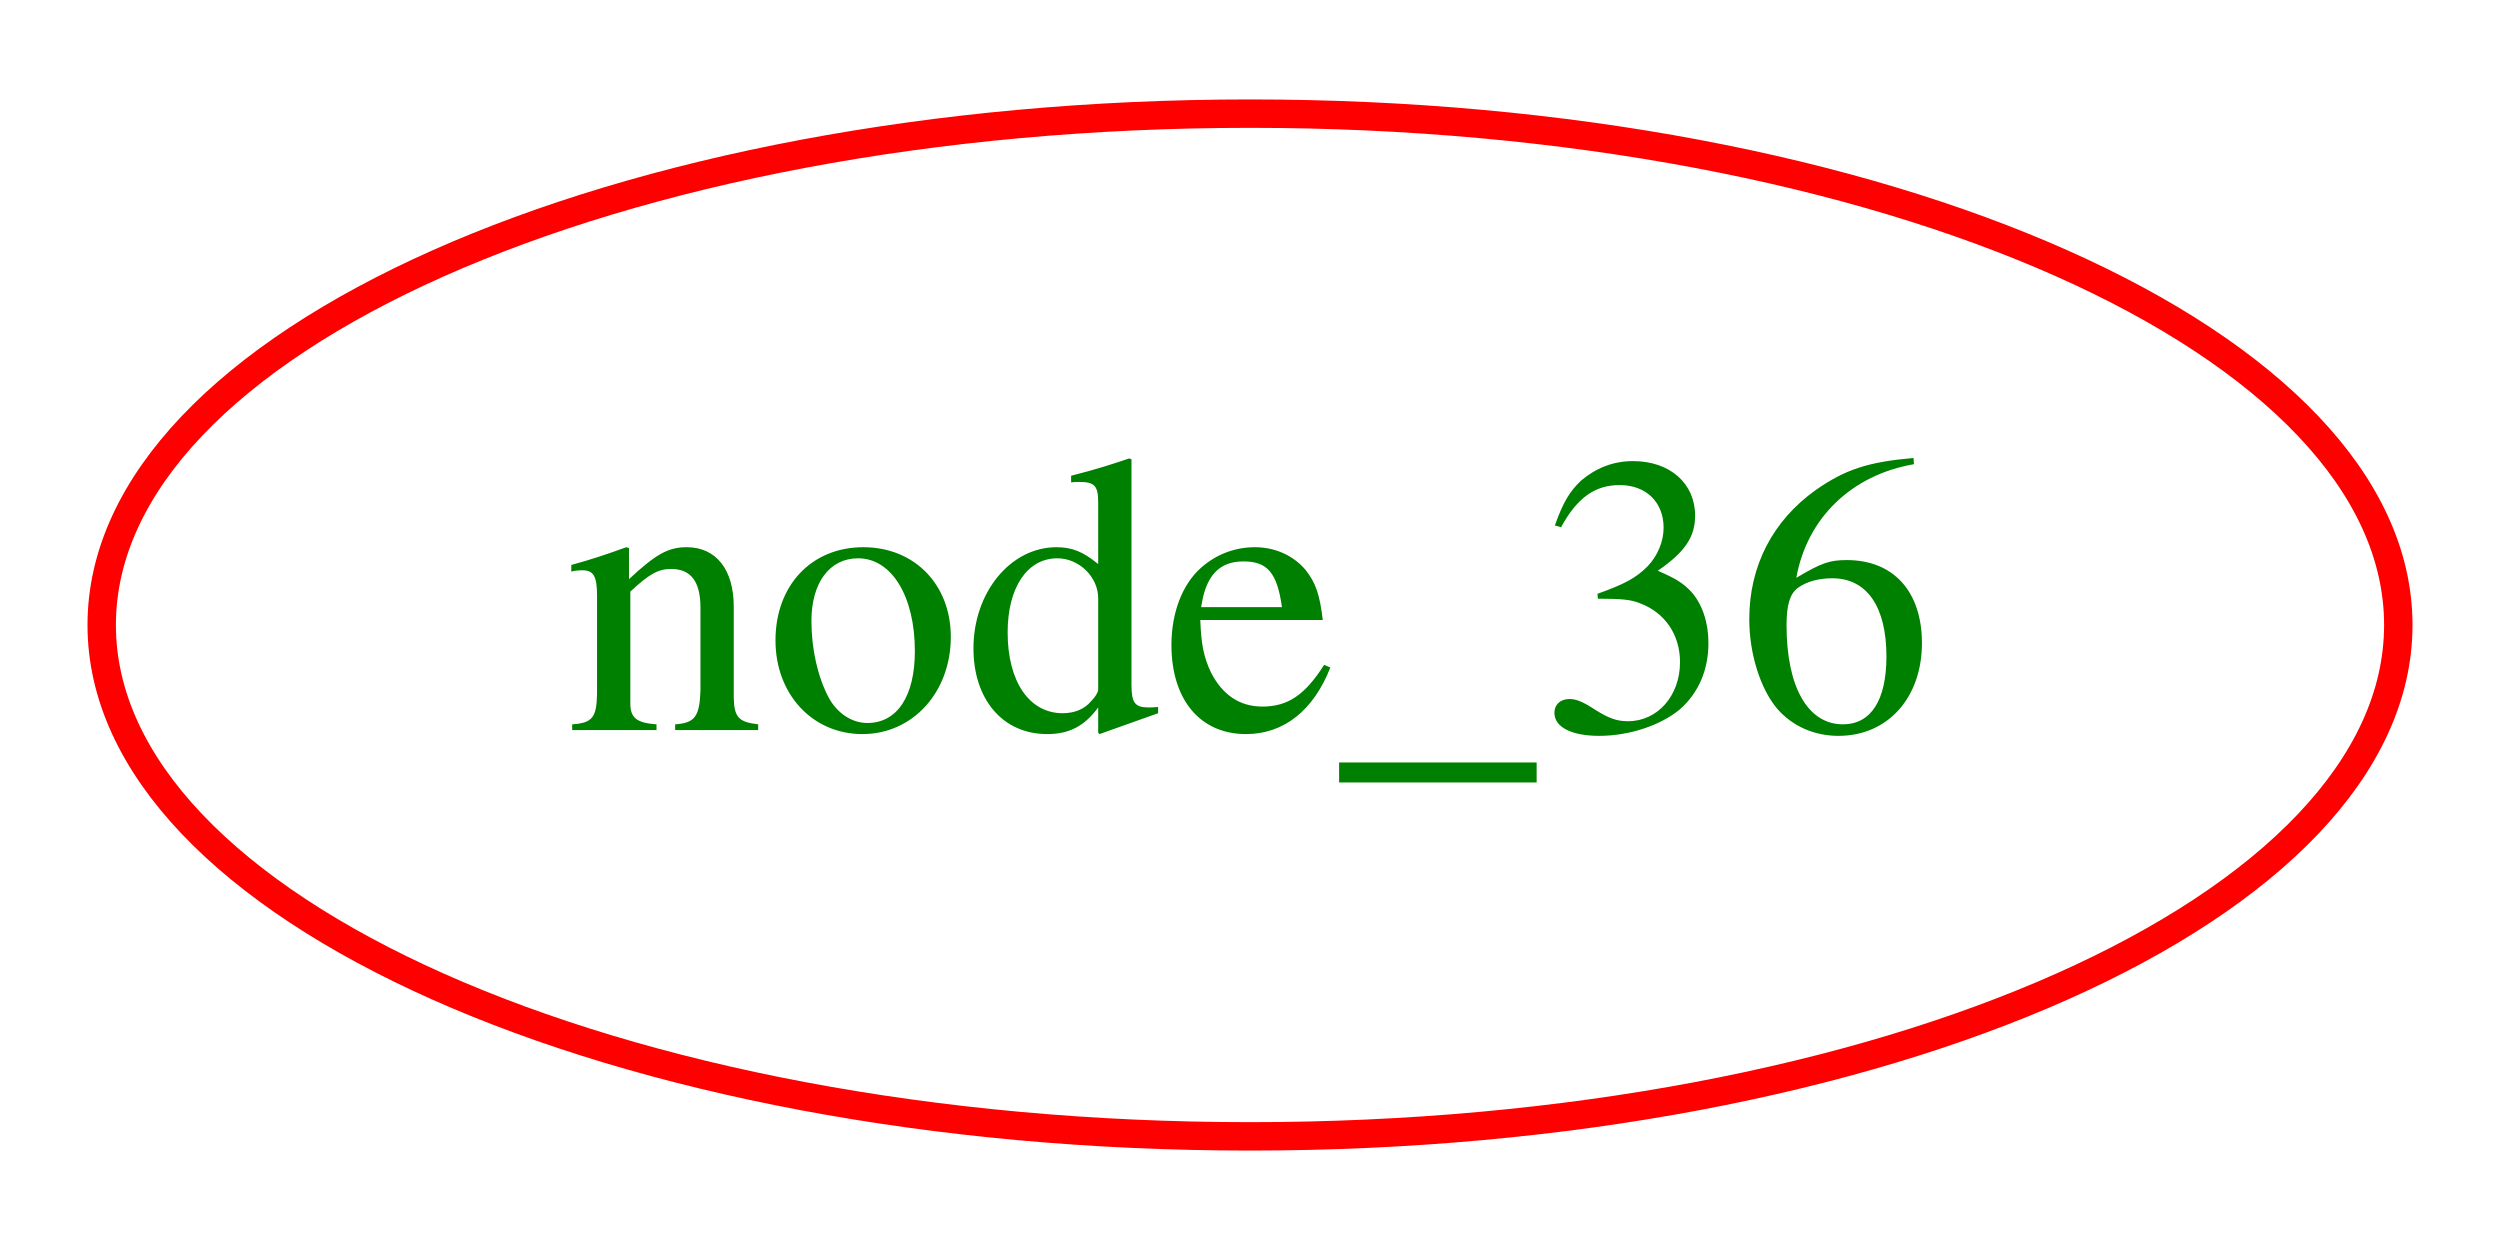
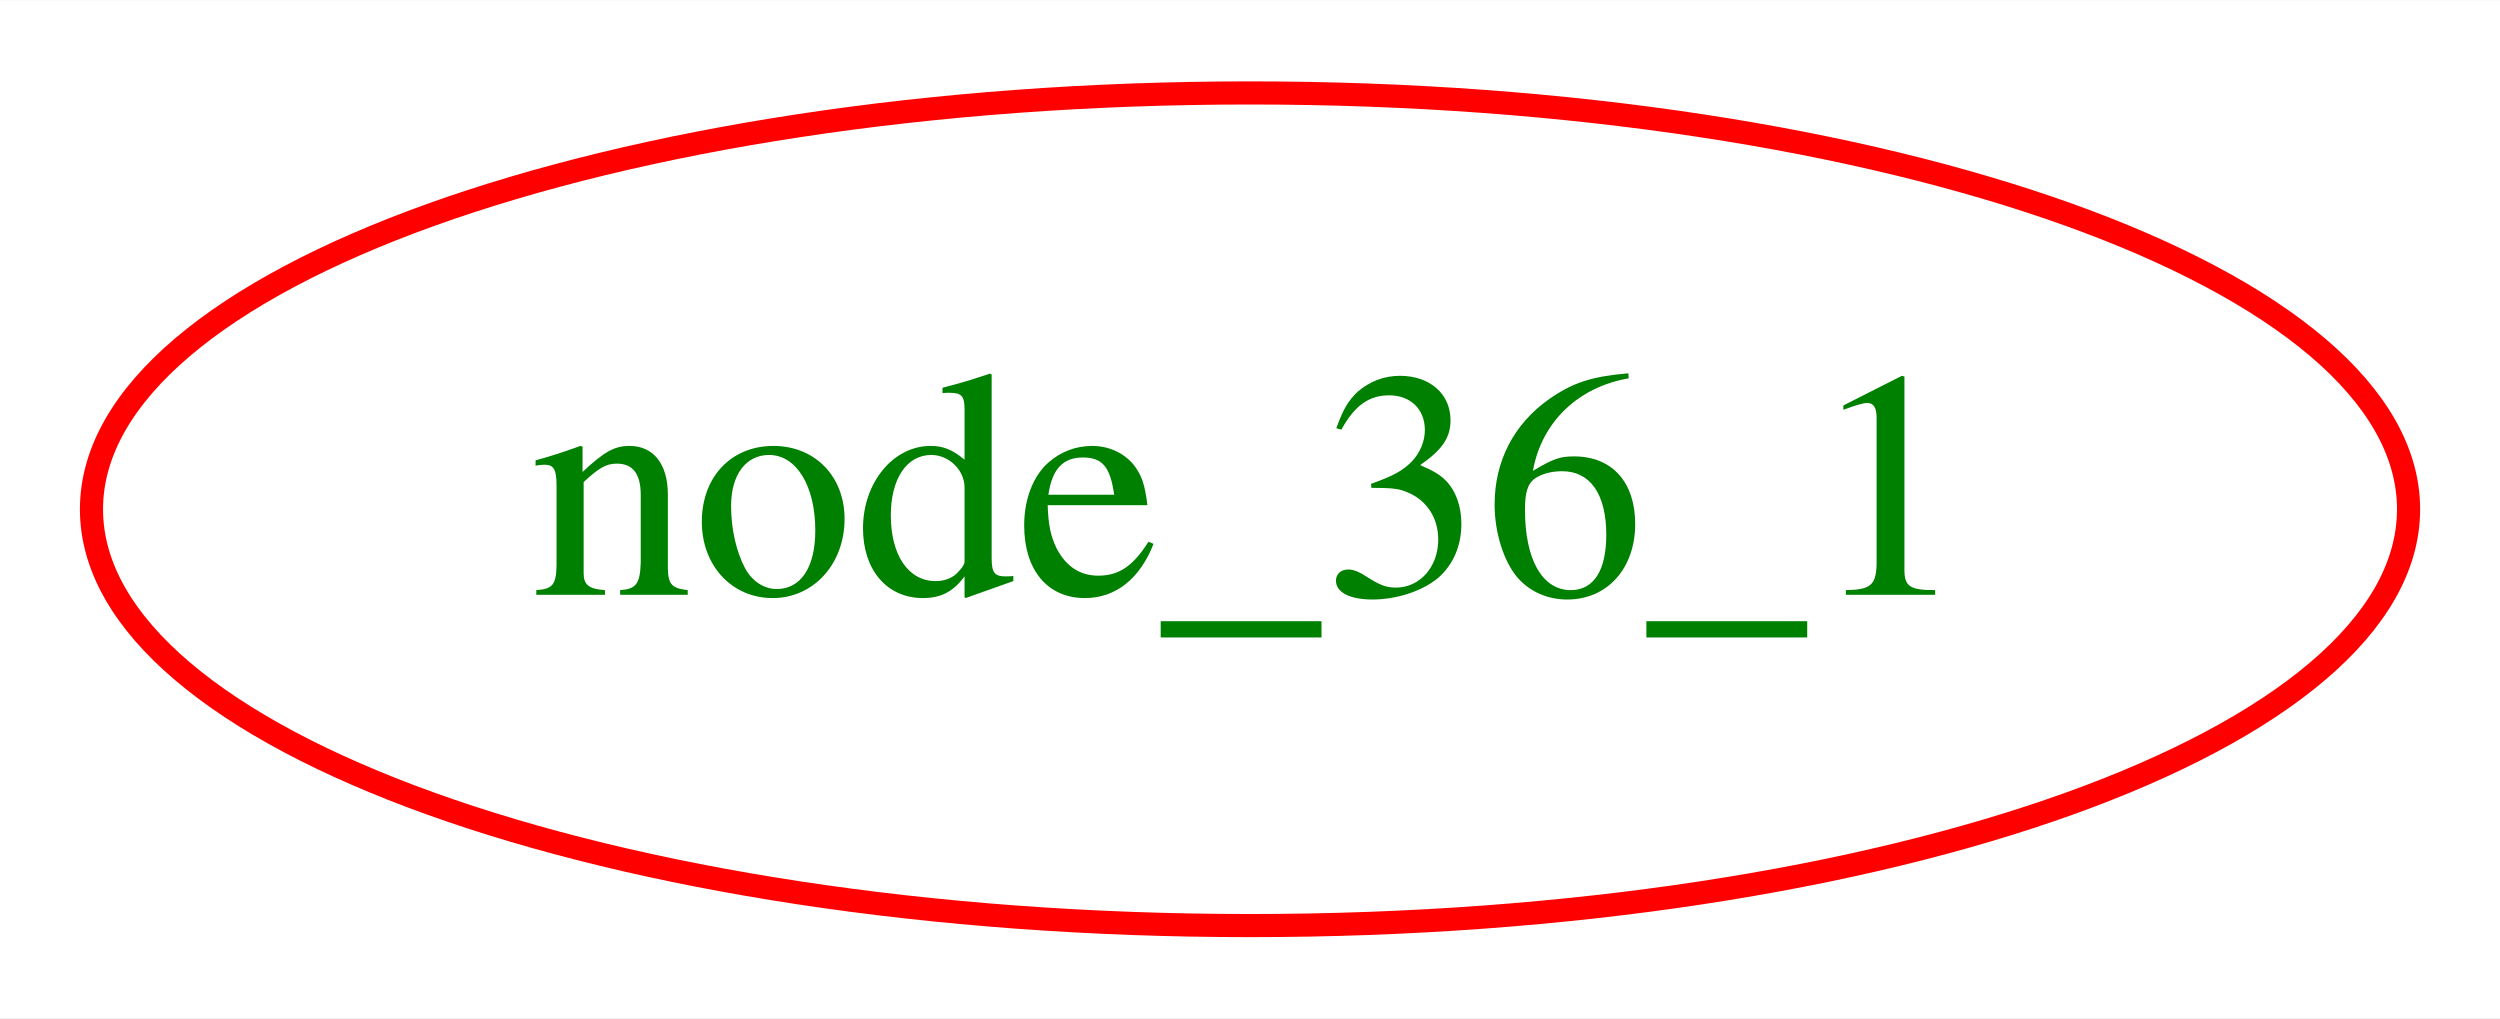
- <svg xmlns="http://www.w3.org/2000/svg" width="88pt" height="44pt" viewBox="0.00 0.00 88.00 44.00">
+ <svg xmlns="http://www.w3.org/2000/svg" width="108pt" height="44pt" viewBox="0.00 0.00 108.09 44.00">
  <g id="graph0" class="graph" transform="scale(1 1) rotate(0) translate(4 40)">
-     <polygon fill="white" stroke="white" points="-4,4 -4,-40 84,-40 84,4 -4,4" />
+     <polygon fill="white" stroke="none" points="-4,4 -4,-40 104.091,-40 104.091,4 -4,4" />
    <g id="node1" class="node">
-       <ellipse fill="none" stroke="red" cx="40" cy="-18" rx="40.42" ry="18" />
-       <text text-anchor="middle" x="40" y="-14.3" font-family="Times,serif" font-size="14.00" fill="green">node_36</text>
+       <ellipse fill="none" stroke="red" cx="50.046" cy="-18" rx="50.091" ry="18" />
+       <text text-anchor="middle" x="50.046" y="-14.3" font-family="Times,serif" font-size="14.00" fill="green">node_36_1</text>
    </g>
  </g>
</svg>
